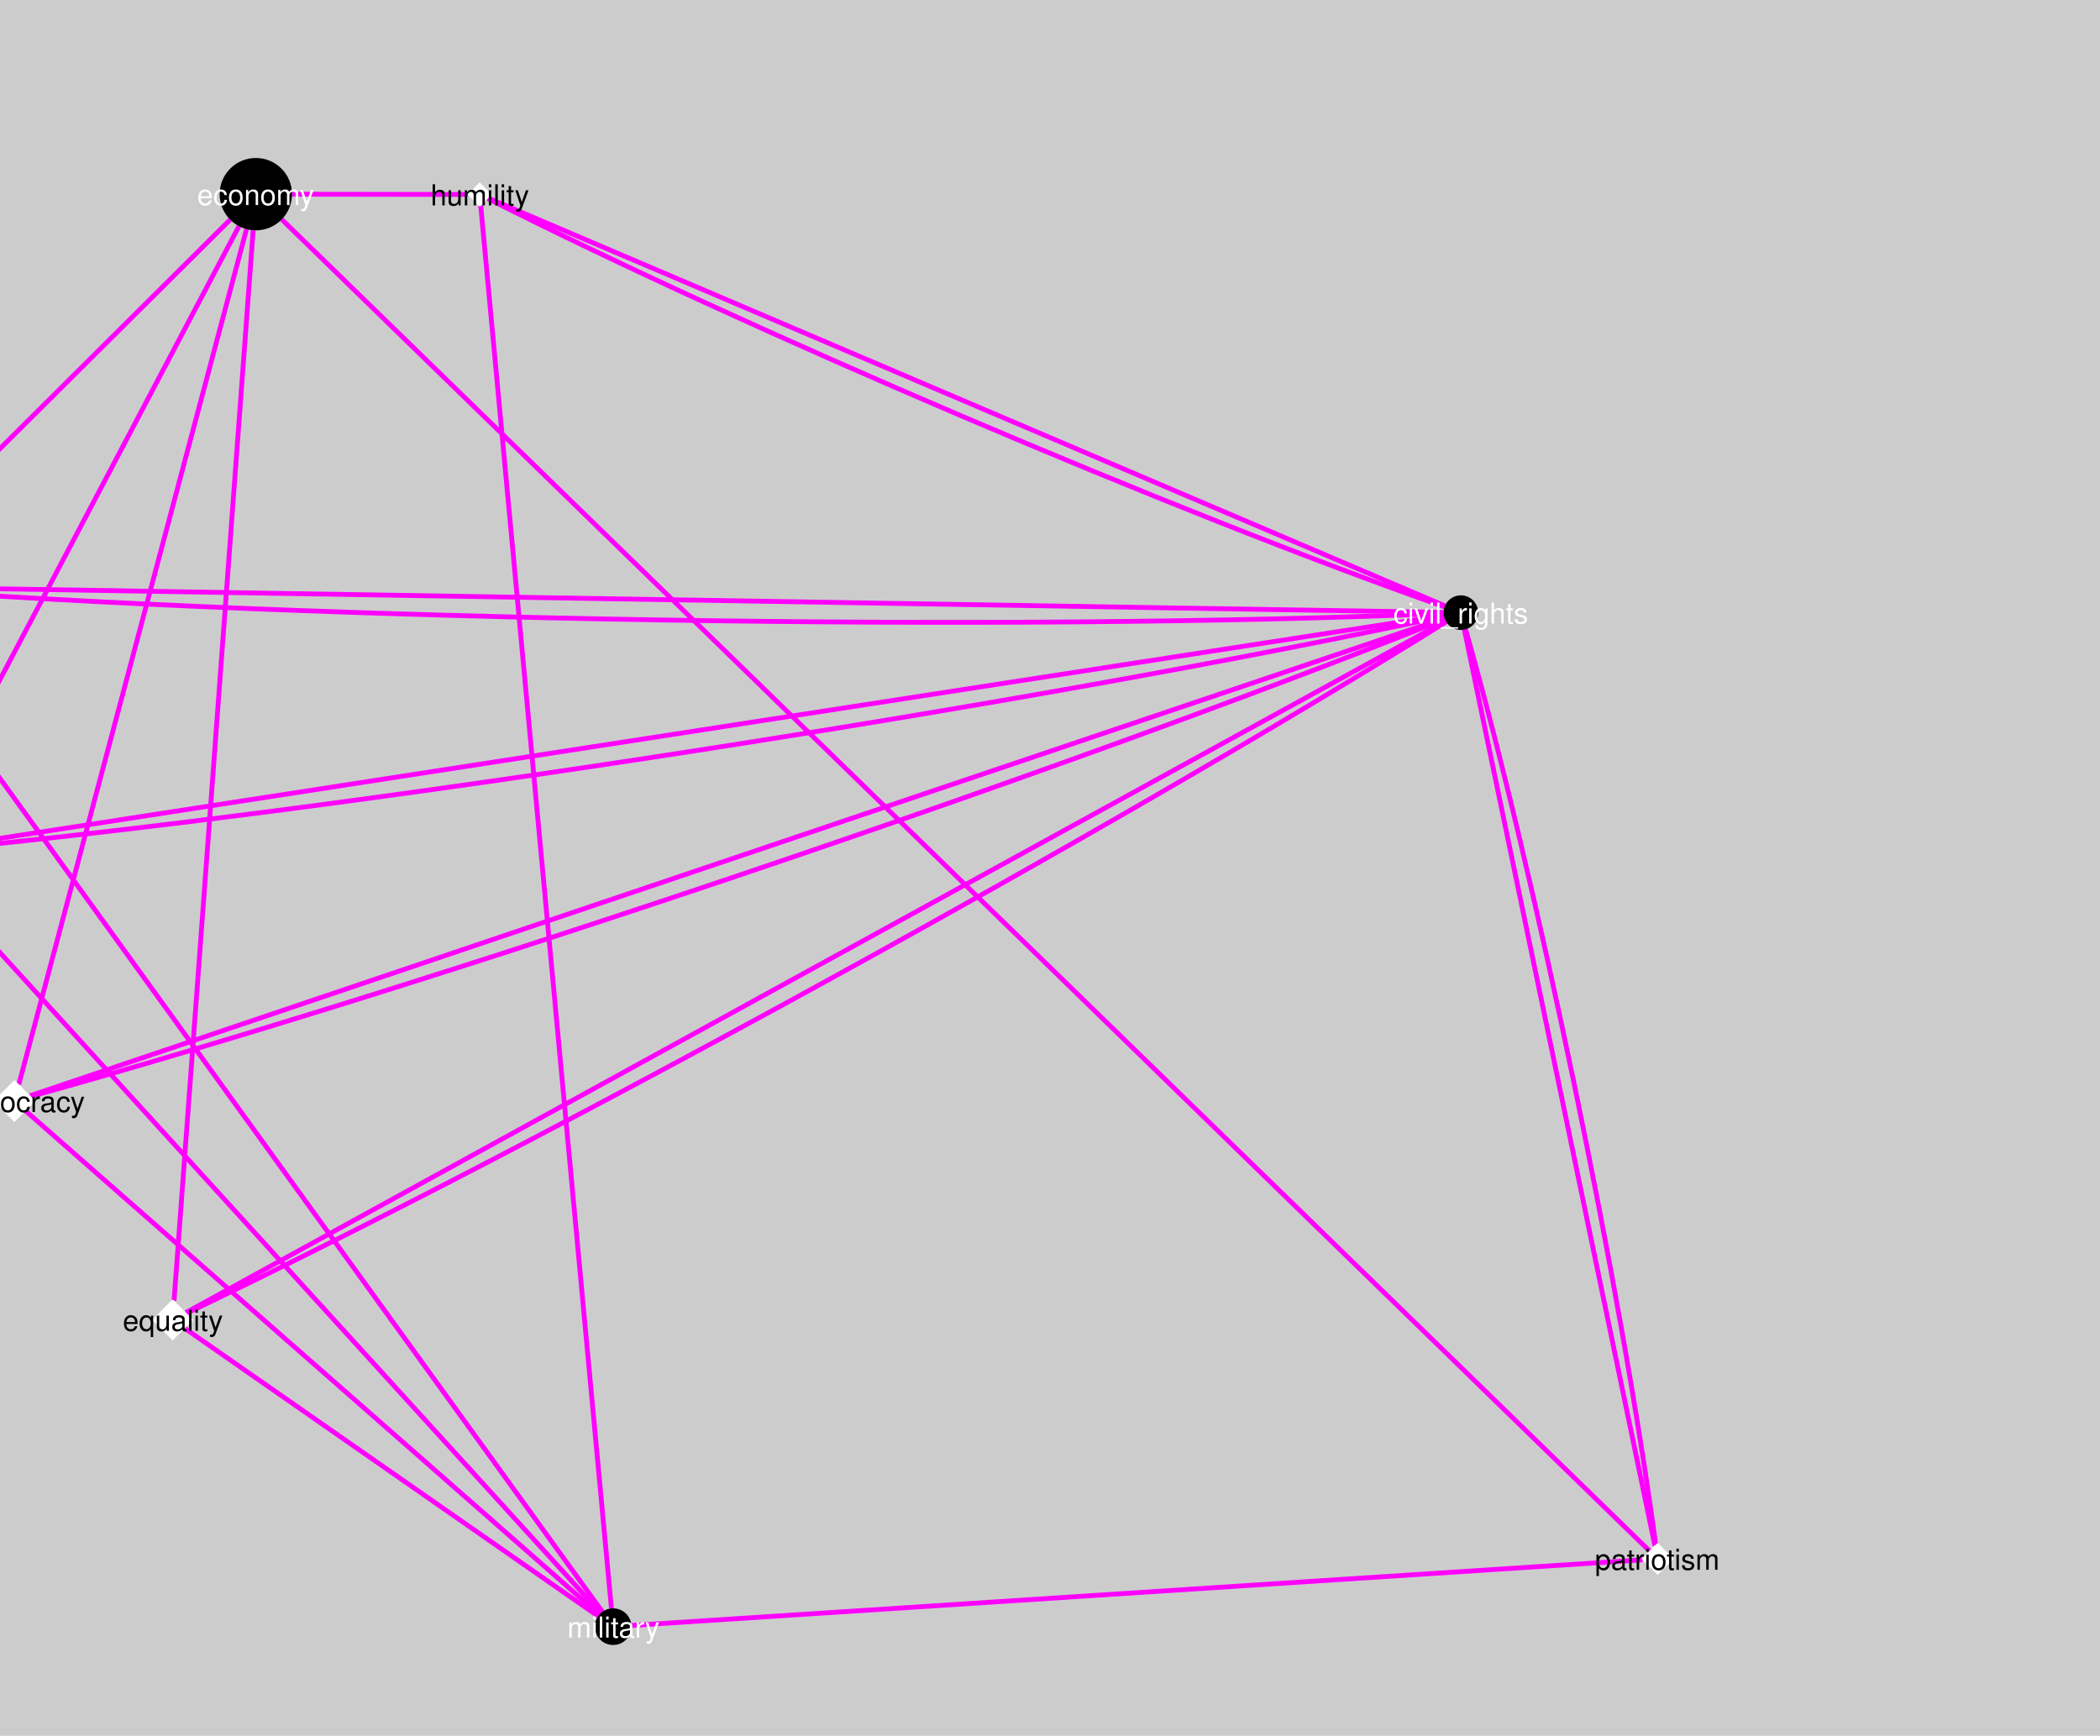
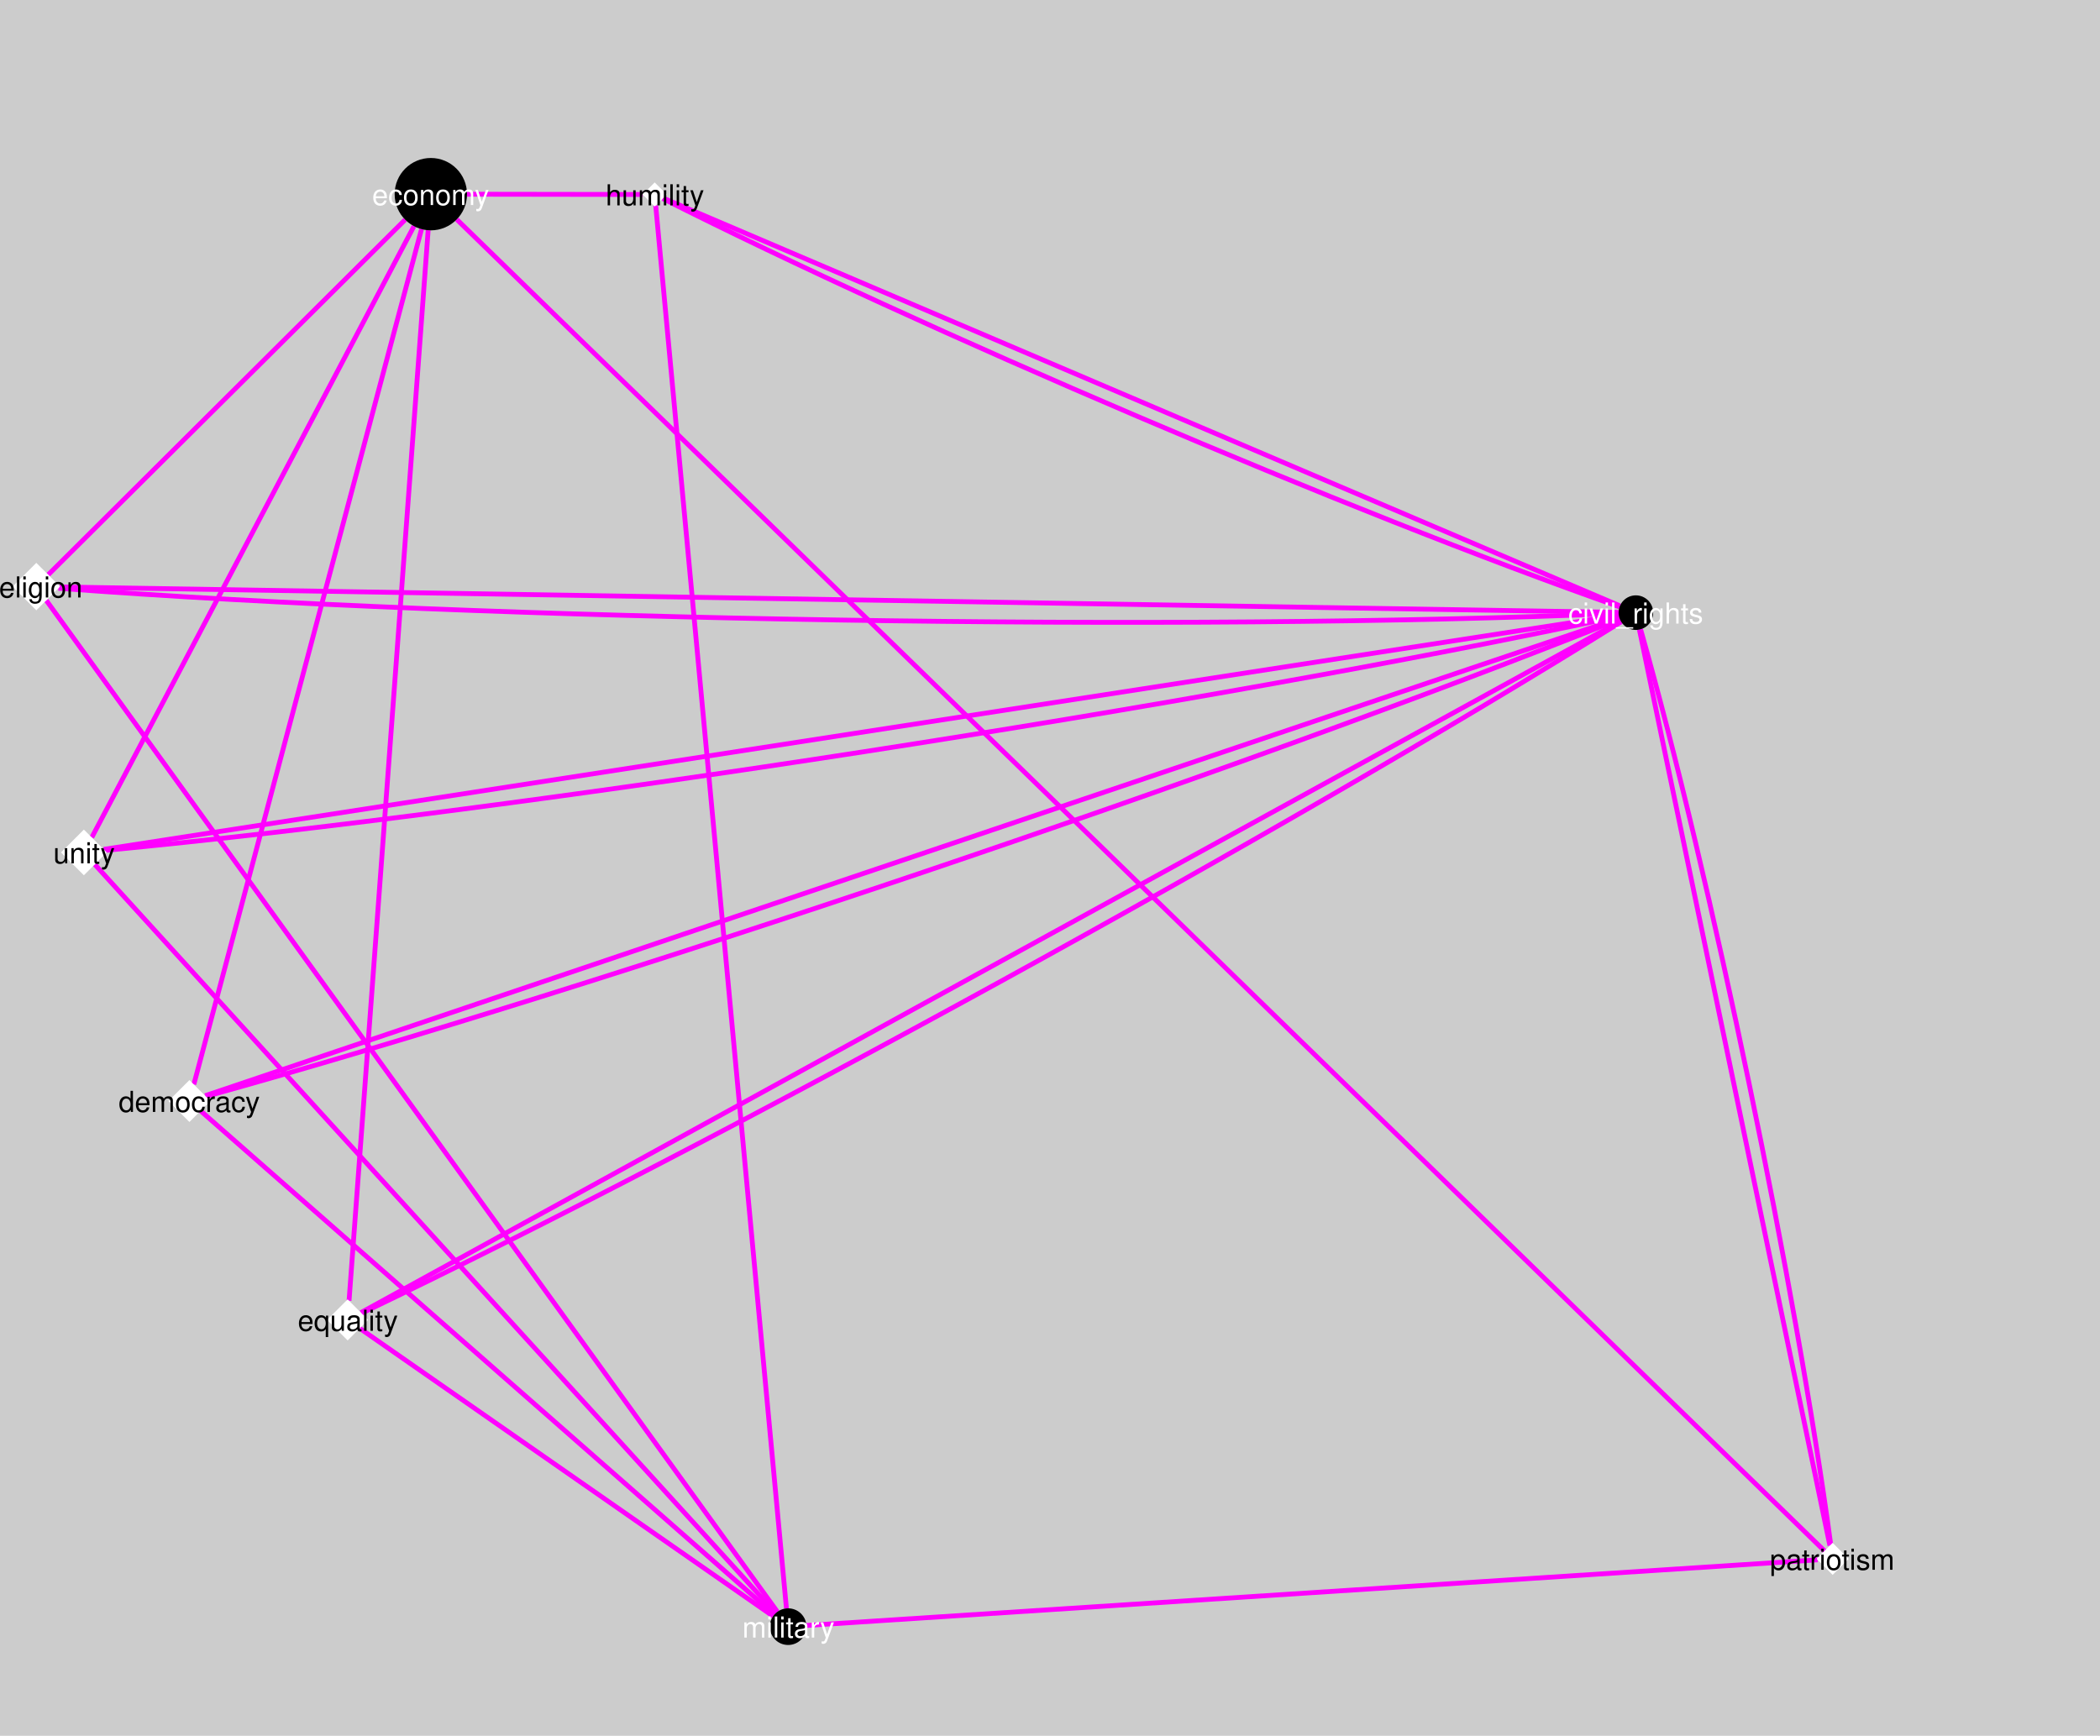
- <svg xmlns="http://www.w3.org/2000/svg" version="1.1" baseProfile="full" x="0px" y="0px" width="600px" height="496px" viewBox="400 0 600 496">
+ <svg xmlns="http://www.w3.org/2000/svg" version="1.1" baseProfile="full" x="0px" y="0px" width="600px" height="496px" viewBox="350 0 600 496">
  <g stroke-dashoffset="0" stroke-linejoin="miter" stroke-dasharray="none" stroke-width="1" stroke-linecap="square" stroke-miterlimit="10">
    <g fill="#cccccc" fill-rule="nonzero" fill-opacity="1" stroke="none">
      <path d="M 0 0 L 1251 0 L 1251 496 L 0 496 L 0 0 z" />
    </g>
    <g transform="matrix(0.6892646, 0, 0, 0.6892646, 777.639, 119.8231)">
      <g stroke-opacity="1" stroke-width="2" fill="none" stroke="#ff00ff" stroke-linecap="butt">
        <path d="M -475.74 365.447 L -442.944 -78.385" />
      </g>
    </g>
    <g transform="matrix(0.6892646, 0, 0, 0.6892646, 777.639, 119.8231)">
      <g stroke-opacity="1" stroke-width="2" fill="none" stroke="#ff00ff" stroke-linecap="butt">
        <path d="M -600.442 64.44 L -452.473 -82.765" />
      </g>
    </g>
    <g transform="matrix(0.6892646, 0, 0, 0.6892646, 777.639, 119.8231)">
      <g stroke-opacity="1" stroke-width="2" fill="none" stroke="#ff00ff" stroke-linecap="butt">
        <path d="M -582.39 173.362 L -448.832 -80.074" />
      </g>
    </g>
    <g transform="matrix(0.6892646, 0, 0, 0.6892646, 777.639, 119.8231)">
      <g stroke-opacity="1" stroke-width="2" fill="none" stroke="#ff00ff" stroke-linecap="butt">
        <path d="M 135.879 469.166 L -431.092 -82.88" />
      </g>
    </g>
    <g transform="matrix(0.6892646, 0, 0, 0.6892646, 777.639, 119.8231)">
      <g stroke-opacity="1" stroke-width="2" fill="none" stroke="#ff00ff" stroke-linecap="butt">
        <path d="M -354.041 -93.215 L -426.839 -93.322" />
      </g>
    </g>
    <g transform="matrix(0.6892646, 0, 0, 0.6892646, 777.639, 119.8231)">
      <g stroke-opacity="1" stroke-width="2" fill="none" stroke="#ff00ff" stroke-linecap="butt">
        <path d="M -540.083 275.761 L -445.697 -78.849" />
      </g>
    </g>
    <g transform="matrix(0.6892646, 0, 0, 0.6892646, 777.639, 119.8231)">
      <g stroke-opacity="1" stroke-width="2" fill="none" stroke="#ff00ff" stroke-linecap="butt">
        <path d="M 138.1 466.945 L 59.133 87.176" />
      </g>
    </g>
    <g transform="matrix(0.6892646, 0, 0, 0.6892646, 777.639, 119.8231)">
      <g stroke-opacity="1" stroke-width="2" fill="none" stroke="#ff00ff" stroke-linecap="butt">
        <path d="M 138.457 466.588 C 124.121 359.882 88.83 189.958 59.631 87.054" />
      </g>
    </g>
    <g transform="matrix(0.6892646, 0, 0, 0.6892646, 777.639, 119.8231)">
      <g stroke-opacity="1" stroke-width="2" fill="none" stroke="#ff00ff" stroke-linecap="butt">
        <path d="M 133.008 472.847 L -286.146 500.057" />
      </g>
    </g>
    <g transform="matrix(0.6892646, 0, 0, 0.6892646, 777.639, 119.8231)">
      <g stroke-opacity="1" stroke-width="2" fill="none" stroke="#ff00ff" stroke-linecap="butt">
        <path d="M -345.727 -91.53 C -238.354 -37.297 -60.775 38.504 50.908 77.776" />
      </g>
    </g>
    <g transform="matrix(0.6892646, 0, 0, 0.6892646, 777.639, 119.8231)">
      <g stroke-opacity="1" stroke-width="2" fill="none" stroke="#ff00ff" stroke-linecap="butt">
        <path d="M -348.623 -88.634 L -294.434 492.983" />
      </g>
    </g>
    <g transform="matrix(0.6892646, 0, 0, 0.6892646, 777.639, 119.8231)">
      <g stroke-opacity="1" stroke-width="2" fill="none" stroke="#ff00ff" stroke-linecap="butt">
        <path d="M -345.543 -91.713 L 51.076 77.343" />
      </g>
    </g>
    <g transform="matrix(0.6892646, 0, 0, 0.6892646, 777.639, 119.8231)">
      <g stroke-opacity="1" stroke-width="2" fill="none" stroke="#ff00ff" stroke-linecap="butt">
        <path d="M -535.412 280.432 L 50.879 82.449" />
      </g>
    </g>
    <g transform="matrix(0.6892646, 0, 0, 0.6892646, 777.639, 119.8231)">
      <g stroke-opacity="1" stroke-width="2" fill="none" stroke="#ff00ff" stroke-linecap="butt">
        <path d="M -537.282 286.691 L -299.439 495.536" />
      </g>
    </g>
    <g transform="matrix(0.6892646, 0, 0, 0.6892646, 777.639, 119.8231)">
      <g stroke-opacity="1" stroke-width="2" fill="none" stroke="#ff00ff" stroke-linecap="butt">
        <path d="M -535.106 280.738 C -370.222 234.967 -107.806 146.355 51.015 82.818" />
      </g>
    </g>
    <g transform="matrix(0.6892646, 0, 0, 0.6892646, 777.639, 119.8231)">
      <g stroke-opacity="1" stroke-width="2" fill="none" stroke="#ff00ff" stroke-linecap="butt">
        <path d="M -581.148 184.522 L -298.842 494.928" />
      </g>
    </g>
    <g transform="matrix(0.6892646, 0, 0, 0.6892646, 777.639, 119.8231)">
      <g stroke-opacity="1" stroke-width="2" fill="none" stroke="#ff00ff" stroke-linecap="butt">
        <path d="M -577.457 178.296 L 50.586 81.25" />
      </g>
    </g>
    <g transform="matrix(0.6892646, 0, 0, 0.6892646, 777.639, 119.8231)">
      <g stroke-opacity="1" stroke-width="2" fill="none" stroke="#ff00ff" stroke-linecap="butt">
        <path d="M -577.015 178.738 C -402.54 162.079 -121.52 118.616 50.662 81.66" />
      </g>
    </g>
    <g transform="matrix(0.6892646, 0, 0, 0.6892646, 777.639, 119.8231)">
      <g stroke-opacity="1" stroke-width="2" fill="none" stroke="#ff00ff" stroke-linecap="butt">
        <path d="M -470.832 370.355 L 51.387 83.606" />
      </g>
    </g>
    <g transform="matrix(0.6892646, 0, 0, 0.6892646, 777.639, 119.8231)">
      <g stroke-opacity="1" stroke-width="2" fill="none" stroke="#ff00ff" stroke-linecap="butt">
        <path d="M -471.309 376.866 L -299.965 496.206" />
      </g>
    </g>
    <g transform="matrix(0.6892646, 0, 0, 0.6892646, 777.639, 119.8231)">
      <g stroke-opacity="1" stroke-width="2" fill="none" stroke="#ff00ff" stroke-linecap="butt">
        <path d="M -470.569 370.617 C -321.764 299.409 -87.986 171.064 51.59 83.952" />
      </g>
    </g>
    <g transform="matrix(0.6892646, 0, 0, 0.6892646, 777.639, 119.8231)">
      <g stroke-opacity="1" stroke-width="2" fill="none" stroke="#ff00ff" stroke-linecap="butt">
        <path d="M -596.227 70.041 C -418.361 83.512 -128.808 88.178 50.509 80.463" />
      </g>
    </g>
    <g transform="matrix(0.6892646, 0, 0, 0.6892646, 777.639, 119.8231)">
      <g stroke-opacity="1" stroke-width="2" fill="none" stroke="#ff00ff" stroke-linecap="butt">
        <path d="M -601.247 75.061 L -298.18 494.391" />
      </g>
    </g>
    <g transform="matrix(0.6892646, 0, 0, 0.6892646, 777.639, 119.8231)">
      <g stroke-opacity="1" stroke-width="2" fill="none" stroke="#ff00ff" stroke-linecap="butt">
        <path d="M -595.692 69.506 L 50.503 80.038" />
      </g>
    </g>
    <g transform="matrix(0.6892646, 0, 0, 0.6892646, 777.639, 119.8231)">
      <g fill="#000000" fill-rule="nonzero" fill-opacity="1" stroke="none">
        <path d="M -426.839 -93.344 C -426.839 -85.06 -433.554 -78.344 -441.839 -78.344 C -450.123 -78.344 -456.839 -85.06 -456.839 -93.344 C -456.839 -101.629 -450.123 -108.344 -441.839 -108.344 C -433.554 -108.344 -426.839 -101.629 -426.839 -93.344 z" />
      </g>
    </g>
    <g transform="matrix(0.6892646, 0, 0, 0.6892646, 456.3146, 58.59794)">
      <text font-weight="normal" font-size="12" font-family="Helvetica" font-style="normal" fill="#ffffff" fill-opacity="1" stroke="none" x="0" y="0">economy</text>
    </g>
    <g transform="matrix(0.6892646, 0, 0, 0.6892646, 777.639, 119.8231)">
      <g fill="#ffffff" fill-rule="nonzero" fill-opacity="1" stroke="none">
        <path d="M 139.243 465.802 L 145.883 472.442 L 139.243 479.082 L 132.603 472.442 z" />
      </g>
    </g>
    <g transform="matrix(0.6892646, 0, 0, 0.6892646, 855.6888, 448.5745)">
      <text font-weight="normal" font-size="12" font-family="Helvetica" font-style="normal" fill="#000000" fill-opacity="1" stroke="none" x="0" y="0">patriotism</text>
    </g>
    <g transform="matrix(0.6892646, 0, 0, 0.6892646, 777.639, 119.8231)">
      <g fill="#ffffff" fill-rule="nonzero" fill-opacity="1" stroke="none">
        <path d="M -349.049 -98.208 L -344.049 -93.208 L -349.049 -88.208 L -354.049 -93.208 z" />
      </g>
    </g>
    <g transform="matrix(0.6892646, 0, 0, 0.6892646, 523.0338, 58.69222)">
      <text font-weight="normal" font-size="12" font-family="Helvetica" font-style="normal" fill="#000000" fill-opacity="1" stroke="none" x="0" y="0">humility</text>
    </g>
    <g transform="matrix(0.6892646, 0, 0, 0.6892646, 777.639, 119.8231)">
      <g fill="#ffffff" fill-rule="nonzero" fill-opacity="1" stroke="none">
        <path d="M -541.91 273.934 L -533.218 282.627 L -541.91 291.319 L -550.603 282.627 z" />
      </g>
    </g>
    <g transform="matrix(0.6892646, 0, 0, 0.6892646, 383.8938, 317.7415)">
      <text font-weight="normal" font-size="12" font-family="Helvetica" font-style="normal" fill="#000000" fill-opacity="1" stroke="none" x="0" y="0">democracy</text>
    </g>
    <g transform="matrix(0.6892646, 0, 0, 0.6892646, 777.639, 119.8231)">
      <g fill="#ffffff" fill-rule="nonzero" fill-opacity="1" stroke="none">
        <path d="M -585.658 170.094 L -576.189 179.563 L -585.658 189.032 L -595.127 179.563 z" />
      </g>
    </g>
    <g transform="matrix(0.6892646, 0, 0, 0.6892646, 365.2298, 246.7032)">
      <text font-weight="normal" font-size="12" font-family="Helvetica" font-style="normal" fill="#000000" fill-opacity="1" stroke="none" x="0" y="0">unity</text>
    </g>
    <g transform="matrix(0.6892646, 0, 0, 0.6892646, 777.639, 119.8231)">
      <g fill="#ffffff" fill-rule="nonzero" fill-opacity="1" stroke="none">
        <path d="M -476.325 364.861 L -467.815 373.372 L -476.325 381.882 L -484.836 373.372 z" />
      </g>
    </g>
    <g transform="matrix(0.6892646, 0, 0, 0.6892646, 435.0704, 380.2888)">
      <text font-weight="normal" font-size="12" font-family="Helvetica" font-style="normal" fill="#000000" fill-opacity="1" stroke="none" x="0" y="0">equality</text>
    </g>
    <g transform="matrix(0.6892646, 0, 0, 0.6892646, 777.639, 119.8231)">
      <g fill="#ffffff" fill-rule="nonzero" fill-opacity="1" stroke="none">
        <path d="M -605.376 59.507 L -595.534 69.348 L -605.376 79.19 L -615.217 69.348 z" />
      </g>
    </g>
    <g transform="matrix(0.6892646, 0, 0, 0.6892646, 347.0413, 170.7362)">
      <text font-weight="normal" font-size="12" font-family="Helvetica" font-style="normal" fill="#000000" fill-opacity="1" stroke="none" x="0" y="0">religion</text>
    </g>
    <g transform="matrix(0.6892646, 0, 0, 0.6892646, 777.639, 119.8231)">
      <g fill="#000000" fill-rule="nonzero" fill-opacity="1" stroke="none">
        <path d="M -286.13 500.55 C -286.13 504.746 -289.532 508.149 -293.729 508.149 C -297.926 508.149 -301.328 504.746 -301.328 500.55 C -301.328 496.353 -297.926 492.951 -293.729 492.951 C -289.532 492.951 -286.13 496.353 -286.13 500.55 z" />
      </g>
    </g>
    <g transform="matrix(0.6892646, 0, 0, 0.6892646, 562.0865, 467.948)">
      <text font-weight="normal" font-size="12" font-family="Helvetica" font-style="normal" fill="#ffffff" fill-opacity="1" stroke="none" x="0" y="0">military</text>
    </g>
    <g transform="matrix(0.6892646, 0, 0, 0.6892646, 777.639, 119.8231)">
      <g fill="#000000" fill-rule="nonzero" fill-opacity="1" stroke="none">
        <path d="M 64.844 80.155 C 64.844 84.115 61.634 87.326 57.673 87.326 C 53.713 87.326 50.502 84.115 50.502 80.155 C 50.502 76.194 53.713 72.984 57.673 72.984 C 61.634 72.984 64.844 76.194 64.844 80.155 z" />
      </g>
    </g>
    <g transform="matrix(0.6892646, 0, 0, 0.6892646, 798.0862, 178.1847)">
      <text font-weight="normal" font-size="12" font-family="Helvetica" font-style="normal" fill="#ffffff" fill-opacity="1" stroke="none" x="0" y="0">civil_rights</text>
    </g>
  </g>
</svg>
